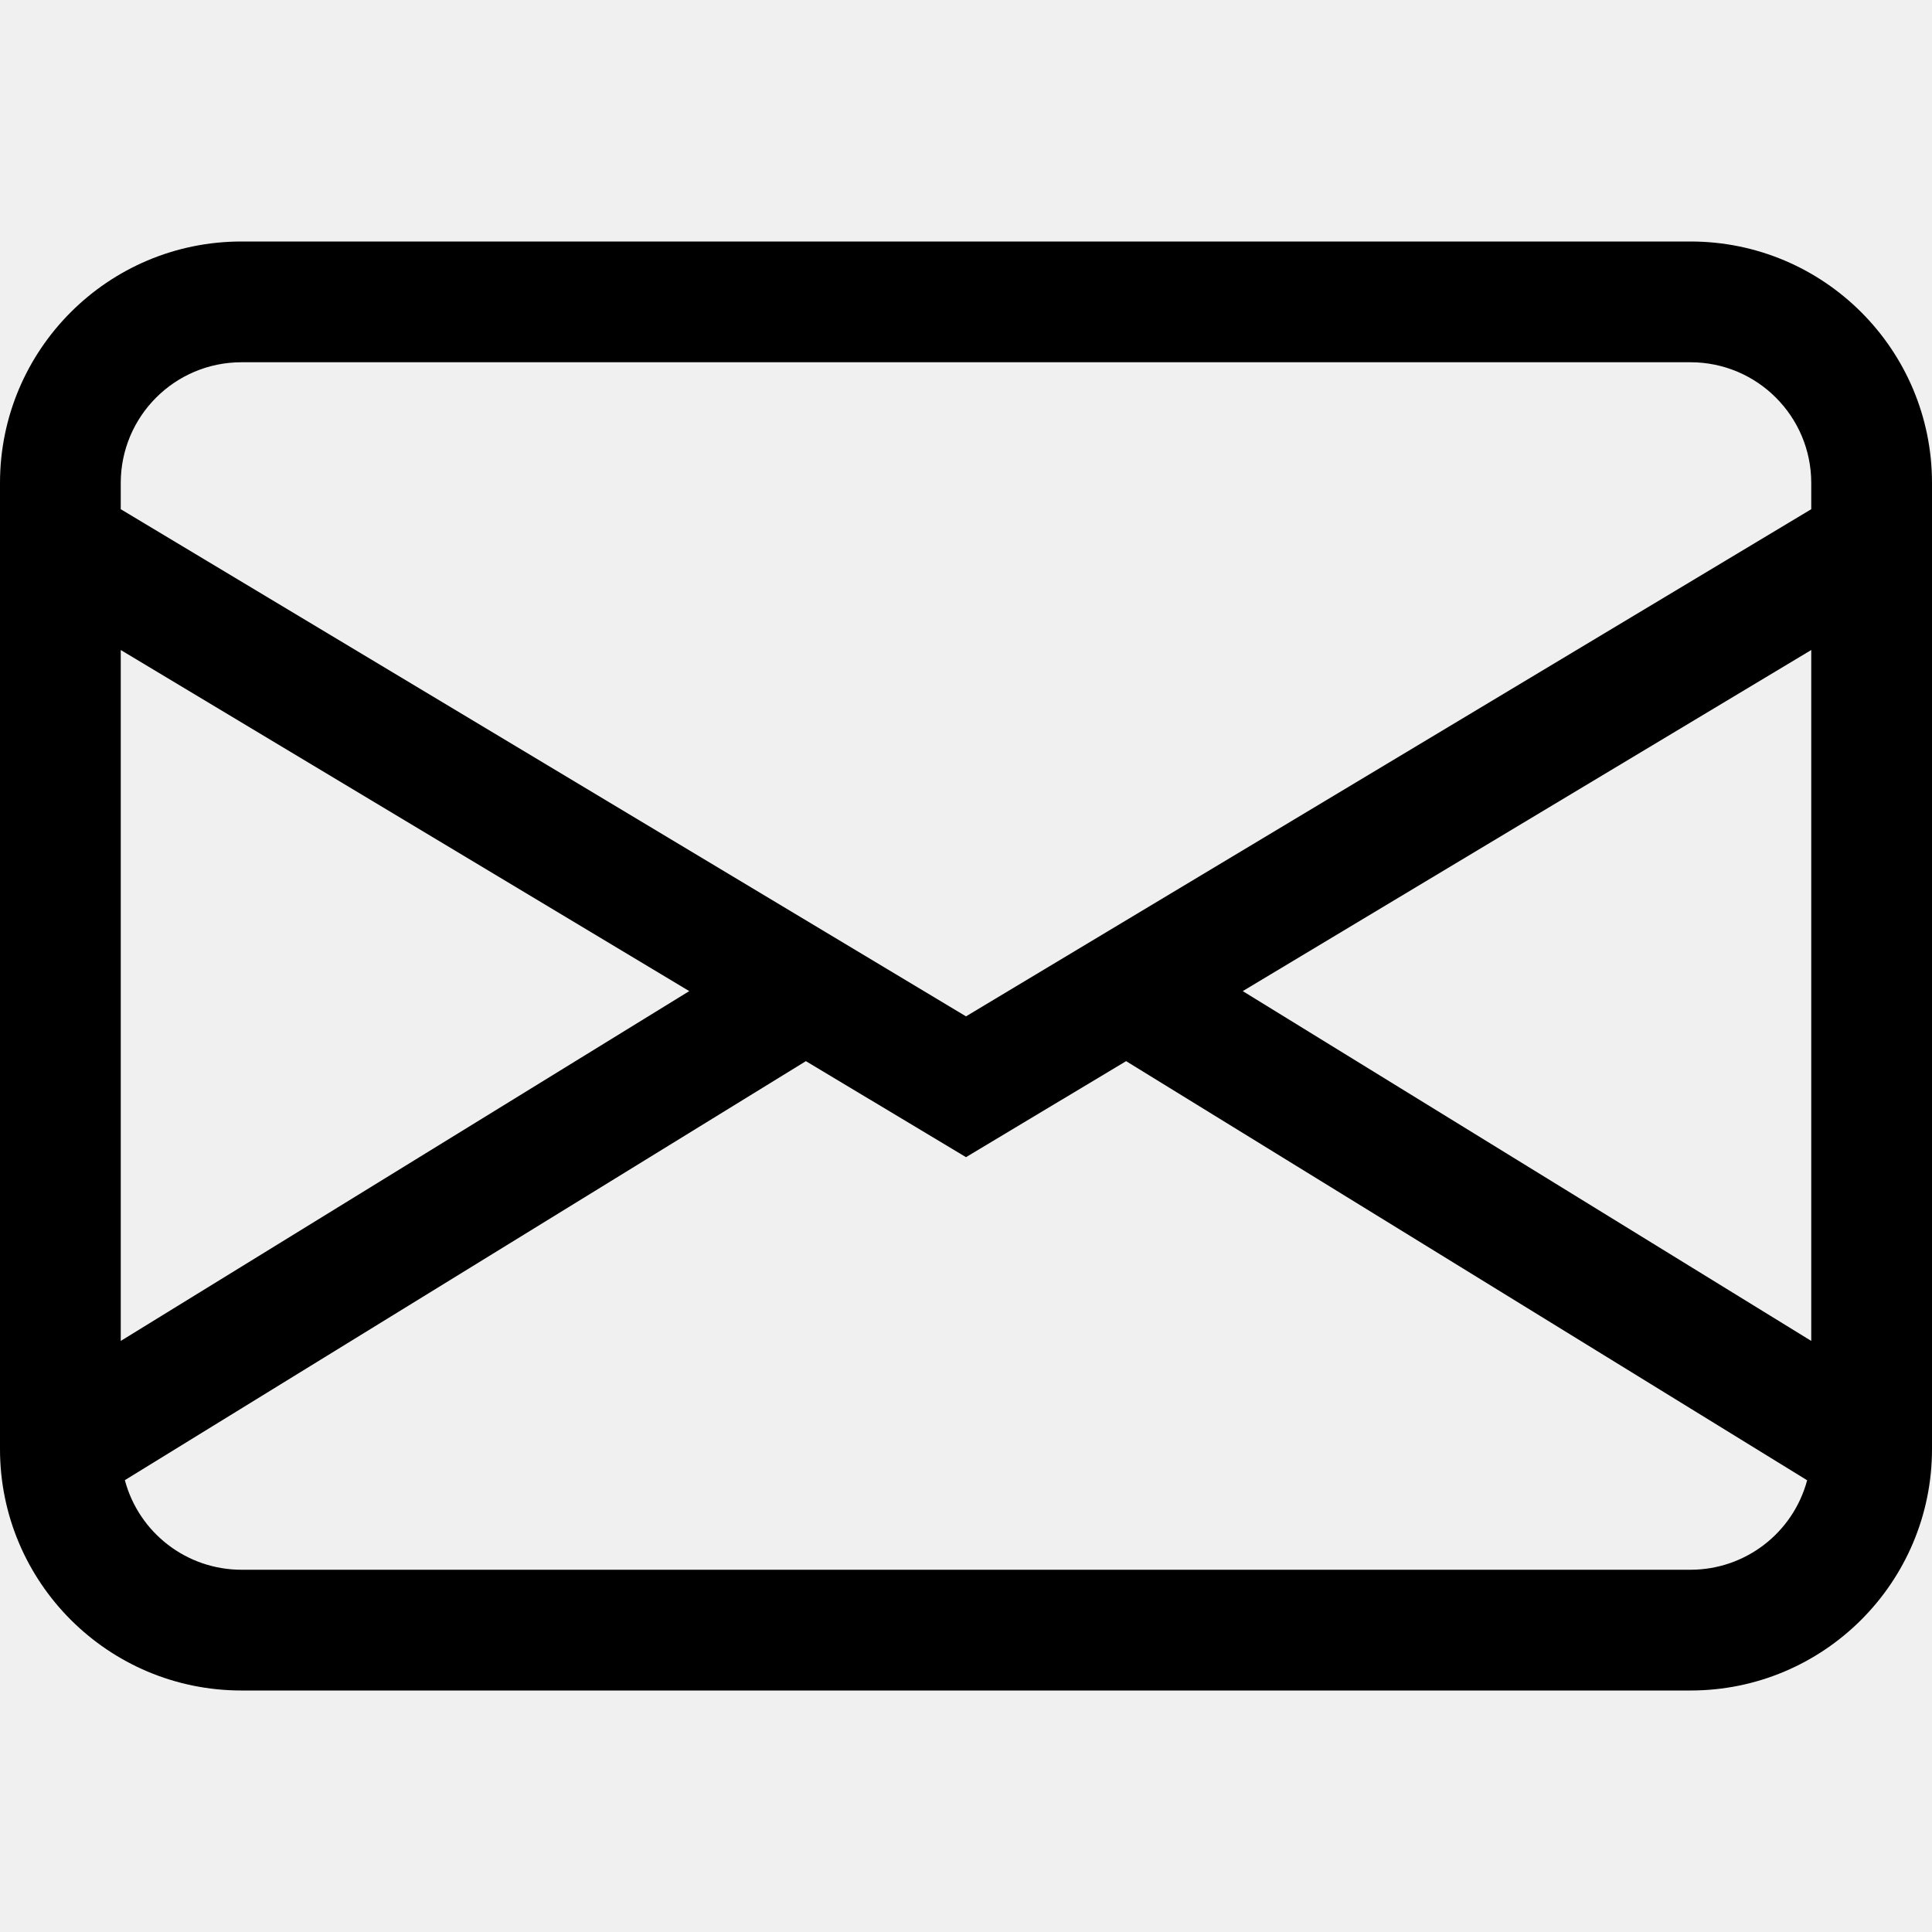
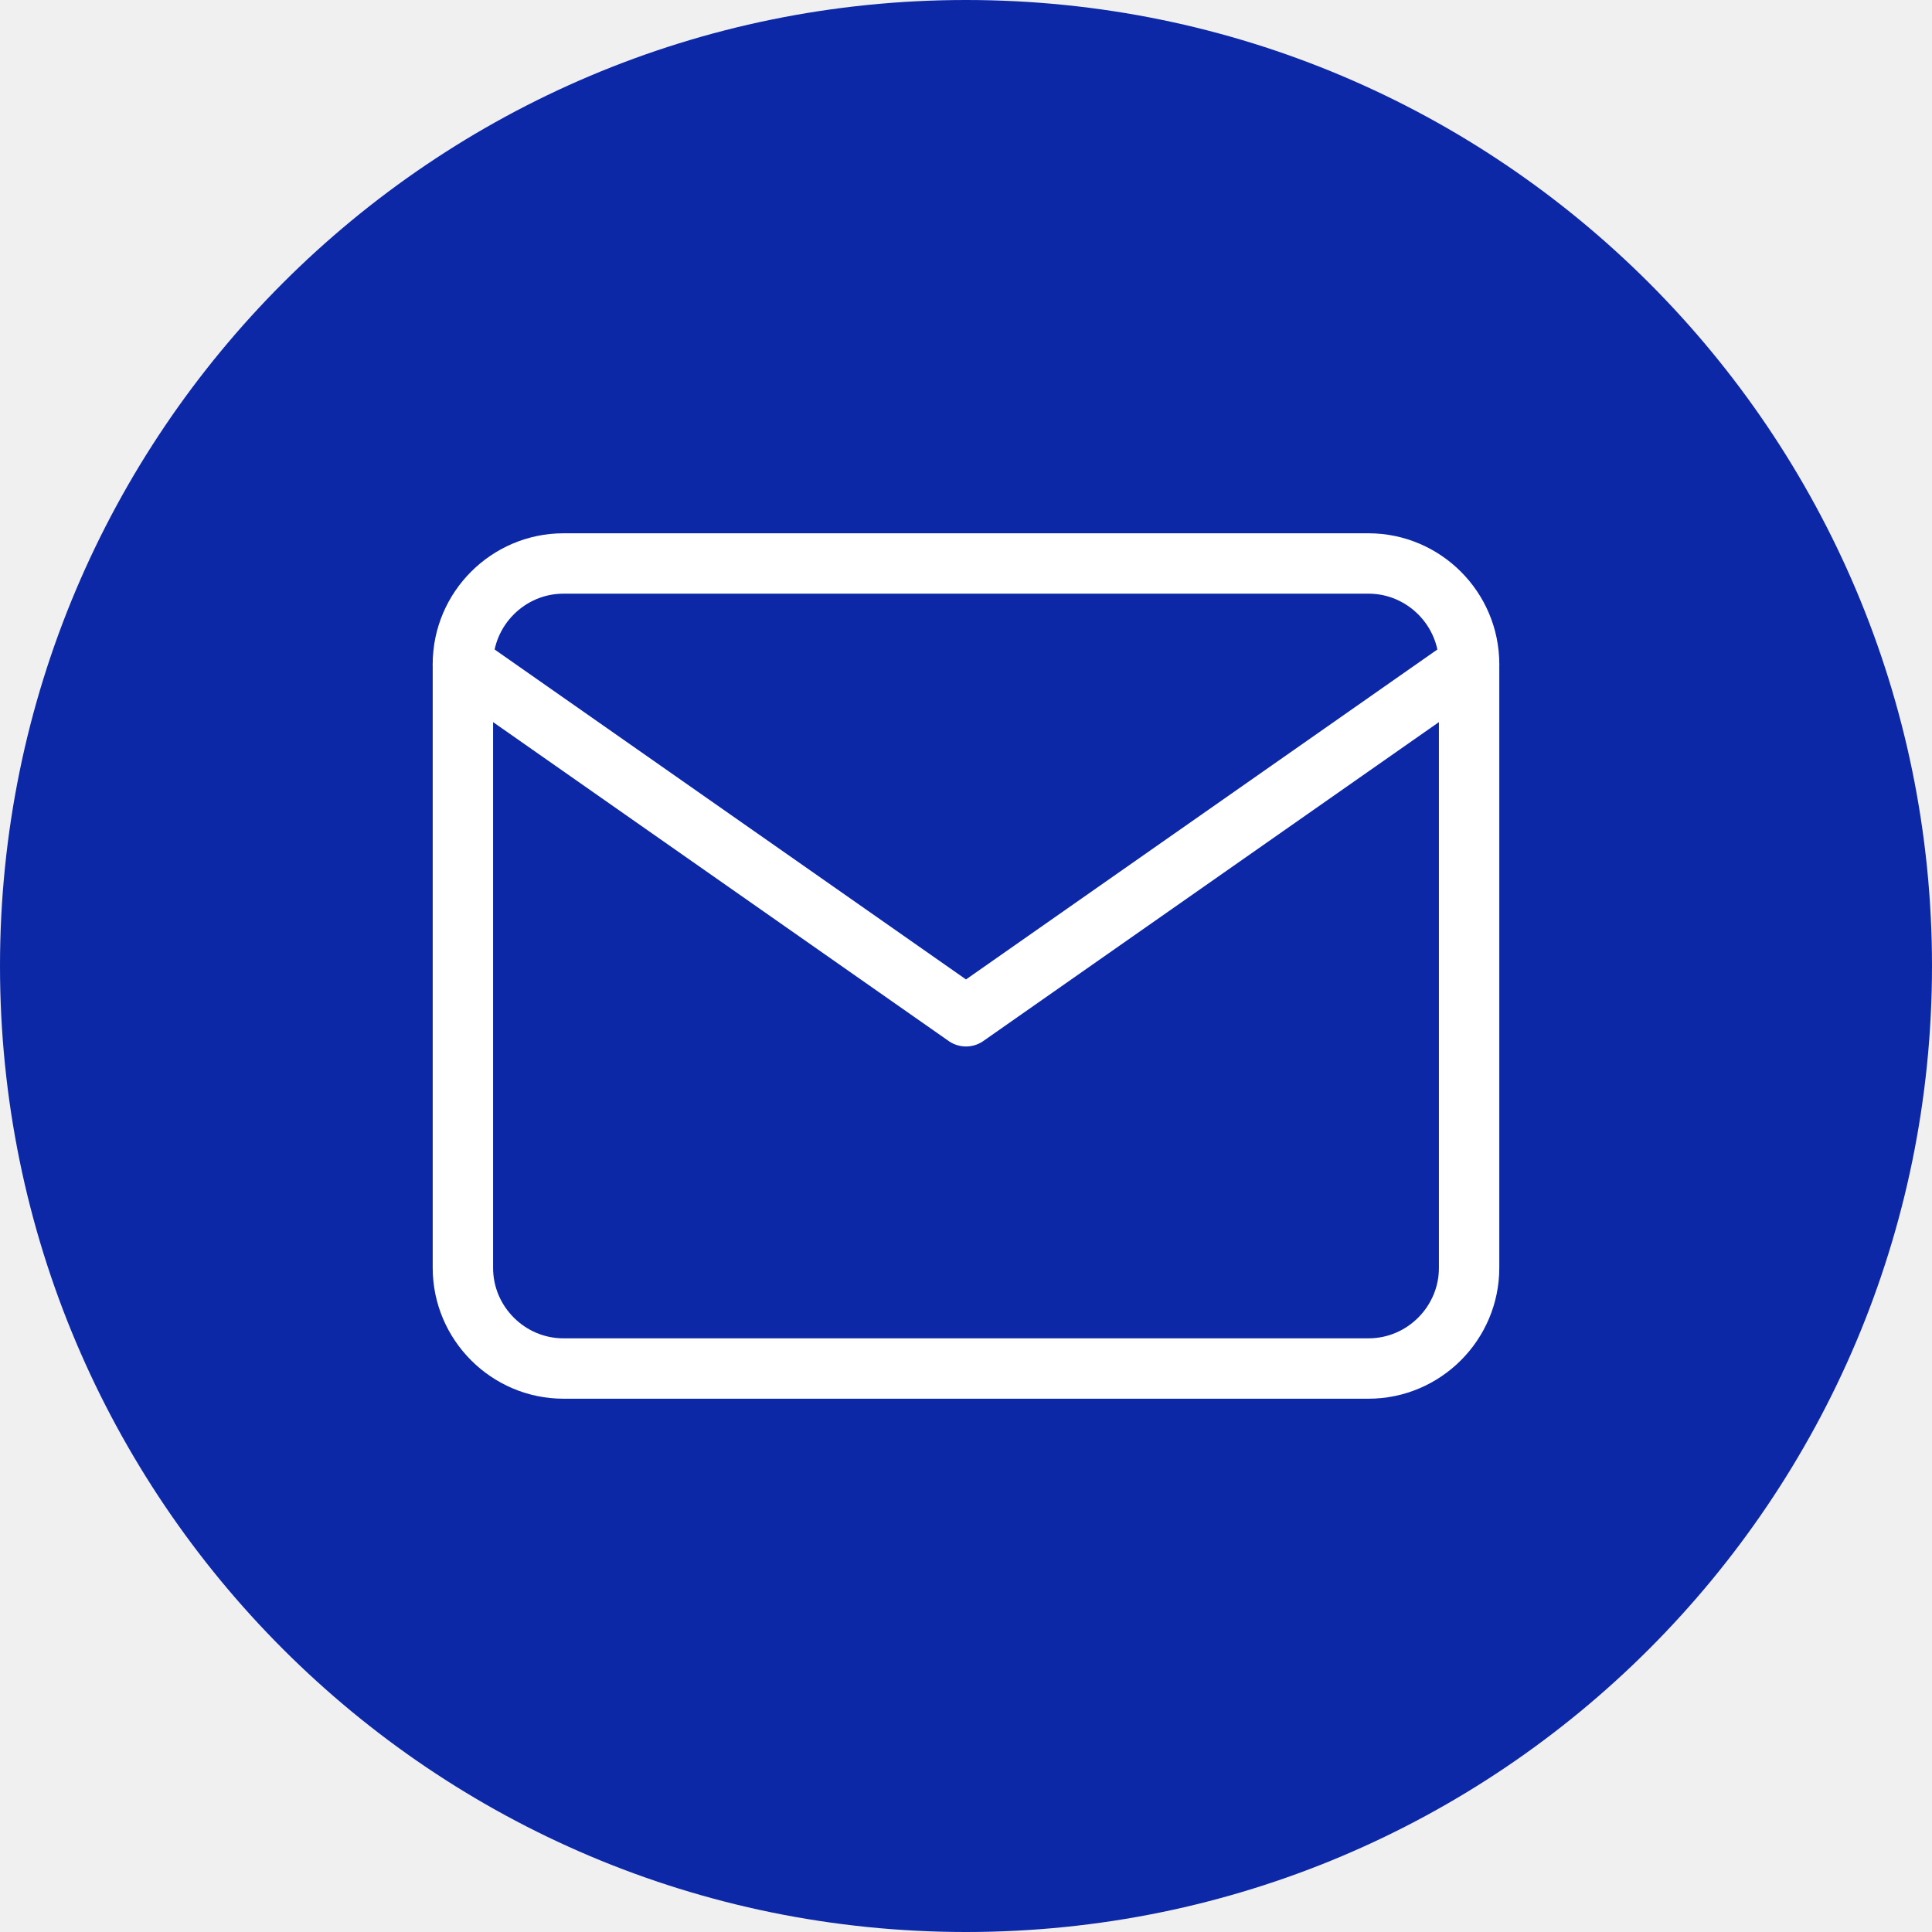
- <svg xmlns="http://www.w3.org/2000/svg" width="16" height="16" fill="currentColor" class="bi bi-envelope" viewBox="0 0 16 16">
-   <path d="M0 4a2 2 0 0 1 2-2h12a2 2 0 0 1 2 2v8a2 2 0 0 1-2 2H2a2 2 0 0 1-2-2V4Zm2-1a1 1 0 0 0-1 1v.217l7 4.2 7-4.2V4a1 1 0 0 0-1-1H2Zm13 2.383-4.708 2.825L15 11.105V5.383Zm-.034 6.876-5.64-3.471L8 9.583l-1.326-.795-5.64 3.47A1 1 0 0 0 2 13h12a1 1 0 0 0 .966-.741ZM1 11.105l4.708-2.897L1 5.383v5.722Z" />
+ <svg xmlns="http://www.w3.org/2000/svg" width="32" height="32" viewBox="0 0 32 32" fill="none">
+   <circle cx="16" cy="16" r="16" fill="#0D28A6" />
+   <path d="M9.333 9.333H22.667C23.583 9.333 24.333 10.083 24.333 11V21C24.333 21.917 23.583 22.667 22.667 22.667H9.333C8.417 22.667 7.667 21.917 7.667 21V11C7.667 10.083 8.417 9.333 9.333 9.333Z" stroke="white" stroke-linecap="round" stroke-linejoin="round" />
+   <path d="M24.333 11L16 16.833L7.667 11" stroke="white" stroke-linecap="round" stroke-linejoin="round" />
</svg>
